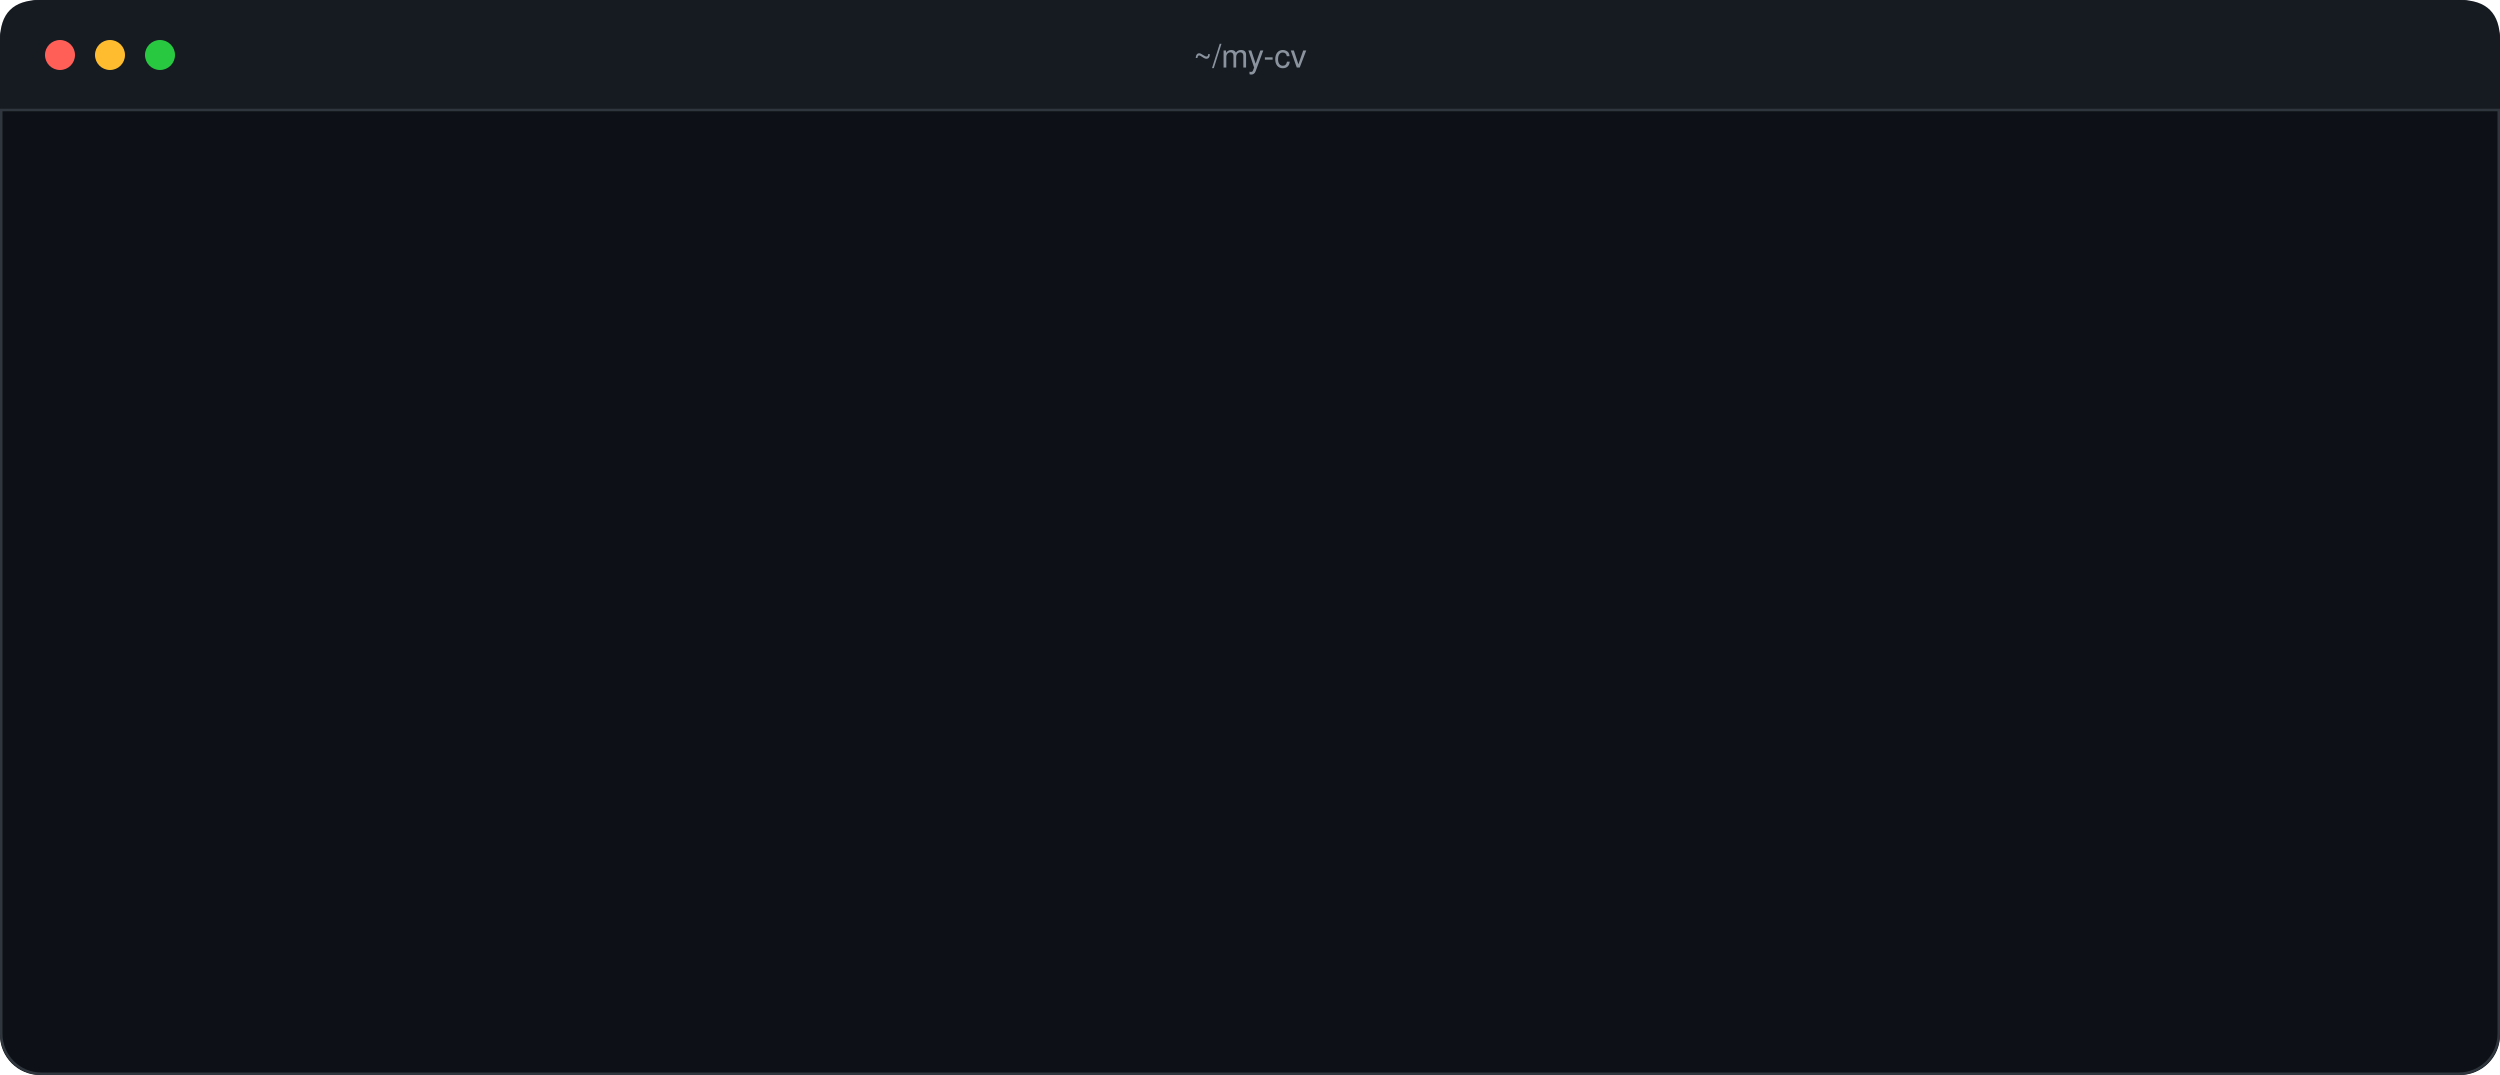
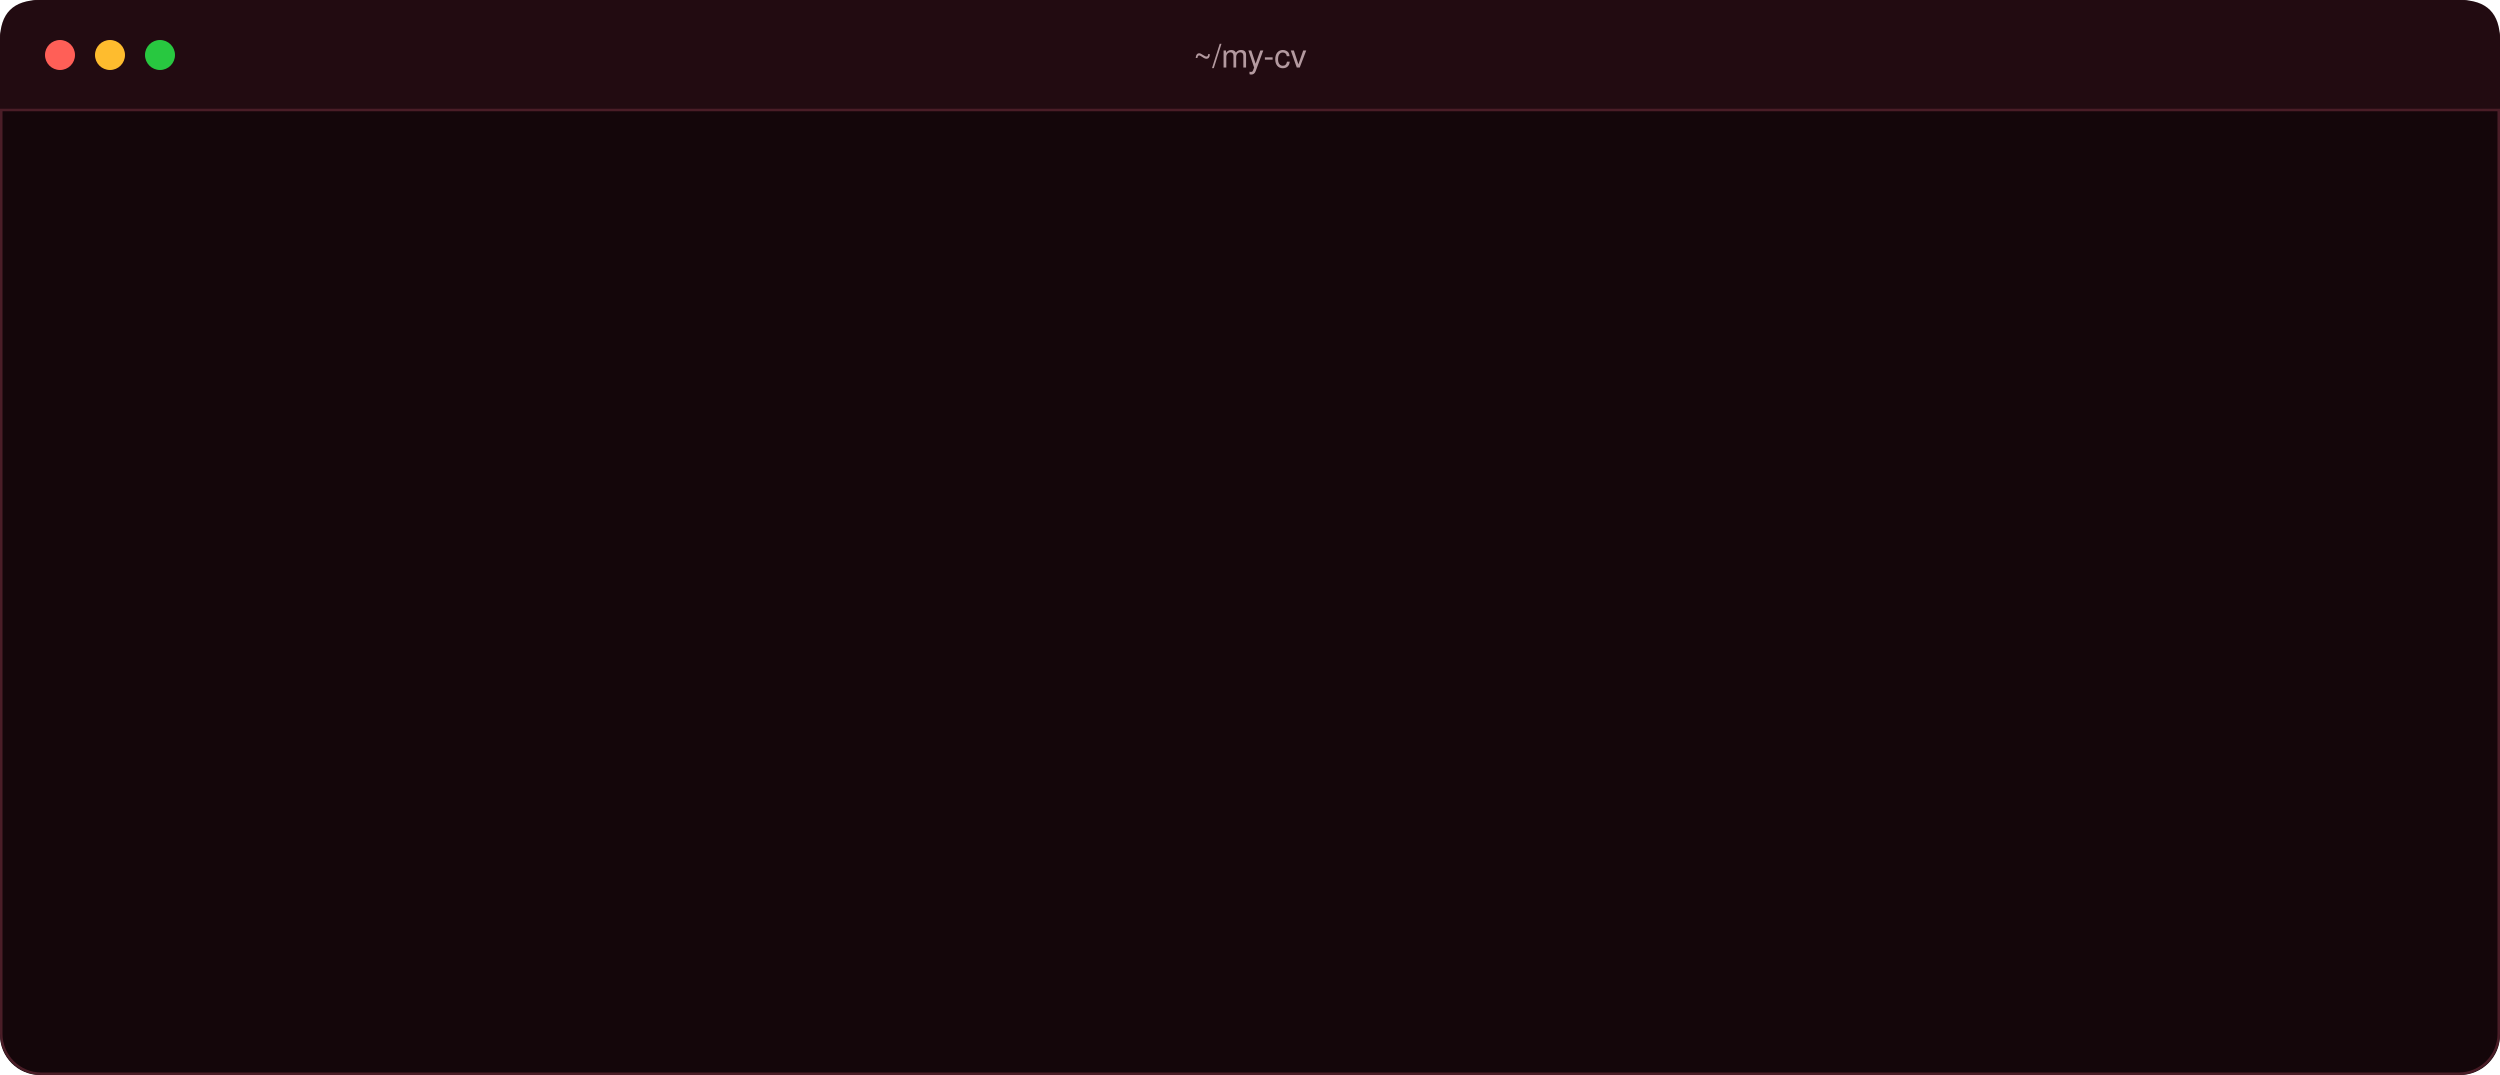
<svg xmlns="http://www.w3.org/2000/svg" width="1000" height="430" viewBox="0 0 1000 430" role="img" aria-label="Terminal demo: cv-as-code builds PDFs, then tailors a CV and flags an invented number and skill.">
-   <rect width="1000" height="430" rx="16" fill="#0d1117" />
-   <rect x=".5" y=".5" width="999" height="429" rx="16" fill="none" stroke="#30363d" />
-   <path d="M0 16 Q0 0 16 0 H984 Q1000 0 1000 16 V44 H0 Z" fill="#161b22" />
-   <line x1="0" y1="44" x2="1000" y2="44" stroke="#30363d" />
+   <rect width="1000" height="430" rx="16" fill="#14060a" />
+   <rect x=".5" y=".5" width="999" height="429" rx="16" fill="none" stroke="#4a1d27" />
+   <path d="M0 16 Q0 0 16 0 H984 Q1000 0 1000 16 V44 H0 Z" fill="#220b11" />
+   <line x1="0" y1="44" x2="1000" y2="44" stroke="#4a1d27" />
  <circle cx="24" cy="22" r="6" fill="#ff5f57" />
  <circle cx="44" cy="22" r="6" fill="#febc2e" />
  <circle cx="64" cy="22" r="6" fill="#28c840" />
-   <text x="500.0" y="27" text-anchor="middle" font-family="-apple-system, BlinkMacSystemFont, 'Segoe UI', Helvetica, Arial, sans-serif" font-size="13" fill="#8b949e">~/my-cv</text>
+   <text x="500.0" y="27" text-anchor="middle" font-family="-apple-system, BlinkMacSystemFont, 'Segoe UI', Helvetica, Arial, sans-serif" font-size="13" fill="#b49aa0">~/my-cv</text>
  <g opacity="0">
    <animate attributeName="opacity" values="0;0;1;1;0;0" keyTimes="0;0.031;0.053;0.912;0.938;1" dur="16.0s" repeatCount="indefinite" />
    <animateTransform attributeName="transform" type="translate" values="0 0;0 0;0 0;0 0;0 0;0 0" keyTimes="0;0.031;0.053;0.912;0.938;1" dur="16.0s" repeatCount="indefinite" />
-     <text x="40" y="92" font-family="ui-monospace, SFMono-Regular, Menlo, Consolas, 'Liberation Mono', monospace" font-size="15" fill="#3fb950">$</text>
+     <text x="40" y="92" font-family="ui-monospace, SFMono-Regular, Menlo, Consolas, 'Liberation Mono', monospace" font-size="15" fill="#ff5c74">$</text>
  </g>
  <clipPath id="c1">
    <rect x="60" y="77" height="23" width="0">
      <animate attributeName="width" values="0;0;367;367;367;0" keyTimes="0;0.05;0.131;0.912;0.938;1" dur="16.0s" repeatCount="indefinite" />
    </rect>
  </clipPath>
  <g clip-path="url(#c1)">
-     <text x="60" y="92" font-family="ui-monospace, SFMono-Regular, Menlo, Consolas, 'Liberation Mono', monospace" font-size="15" fill="#e6edf3">cv-as-code build cv.yaml --theme modern<animate attributeName="opacity" values="1;1;0;0" keyTimes="0;0.912;0.938;1" dur="16.0s" repeatCount="indefinite" />
+     <text x="60" y="92" font-family="ui-monospace, SFMono-Regular, Menlo, Consolas, 'Liberation Mono', monospace" font-size="15" fill="#f4e9eb">cv-as-code build cv.yaml --theme modern<animate attributeName="opacity" values="1;1;0;0" keyTimes="0;0.912;0.938;1" dur="16.0s" repeatCount="indefinite" />
    </text>
  </g>
  <g opacity="0">
    <animate attributeName="opacity" values="0;0;1;1;0;0" keyTimes="0;0.15;0.172;0.912;0.938;1" dur="16.0s" repeatCount="indefinite" />
    <animateTransform attributeName="transform" type="translate" values="0 0;0 0;0 0;0 0;0 0;0 0" keyTimes="0;0.15;0.172;0.912;0.938;1" dur="16.0s" repeatCount="indefinite" />
-     <text x="40" y="118" font-family="ui-monospace, SFMono-Regular, Menlo, Consolas, 'Liberation Mono', monospace" font-size="15" fill="#8b949e">wrote output/Jane_Doe_CV.html</text>
+     <text x="40" y="118" font-family="ui-monospace, SFMono-Regular, Menlo, Consolas, 'Liberation Mono', monospace" font-size="15" fill="#b49aa0">wrote output/Jane_Doe_CV.html</text>
  </g>
  <g opacity="0">
    <animate attributeName="opacity" values="0;0;1;1;0;0" keyTimes="0;0.163;0.184;0.912;0.938;1" dur="16.0s" repeatCount="indefinite" />
    <animateTransform attributeName="transform" type="translate" values="0 0;0 0;0 0;0 0;0 0;0 0" keyTimes="0;0.163;0.184;0.912;0.938;1" dur="16.0s" repeatCount="indefinite" />
-     <text x="40" y="144" font-family="ui-monospace, SFMono-Regular, Menlo, Consolas, 'Liberation Mono', monospace" font-size="15" fill="#e6edf3">wrote output/Jane_Doe_CV.pdf</text>
+     <text x="40" y="144" font-family="ui-monospace, SFMono-Regular, Menlo, Consolas, 'Liberation Mono', monospace" font-size="15" fill="#f4e9eb">wrote output/Jane_Doe_CV.pdf</text>
  </g>
  <g opacity="0">
    <animate attributeName="opacity" values="0;0;1;1;0;0" keyTimes="0;0.231;0.253;0.912;0.938;1" dur="16.0s" repeatCount="indefinite" />
    <animateTransform attributeName="transform" type="translate" values="0 0;0 0;0 0;0 0;0 0;0 0" keyTimes="0;0.231;0.253;0.912;0.938;1" dur="16.0s" repeatCount="indefinite" />
-     <text x="40" y="196" font-family="ui-monospace, SFMono-Regular, Menlo, Consolas, 'Liberation Mono', monospace" font-size="15" fill="#3fb950">$</text>
+     <text x="40" y="196" font-family="ui-monospace, SFMono-Regular, Menlo, Consolas, 'Liberation Mono', monospace" font-size="15" fill="#ff5c74">$</text>
  </g>
  <clipPath id="c2">
    <rect x="60" y="181" height="23" width="0">
      <animate attributeName="width" values="0;0;822;822;822;0" keyTimes="0;0.25;0.4;0.912;0.938;1" dur="16.0s" repeatCount="indefinite" />
    </rect>
  </clipPath>
  <g clip-path="url(#c2)">
-     <text x="60" y="196" font-family="ui-monospace, SFMono-Regular, Menlo, Consolas, 'Liberation Mono', monospace" font-size="15" fill="#e6edf3">cv-as-code tailor job.md --cv cv.yaml --letter cover_letter.yaml --out tailored/umbrella<animate attributeName="opacity" values="1;1;0;0" keyTimes="0;0.912;0.938;1" dur="16.0s" repeatCount="indefinite" />
+     <text x="60" y="196" font-family="ui-monospace, SFMono-Regular, Menlo, Consolas, 'Liberation Mono', monospace" font-size="15" fill="#f4e9eb">cv-as-code tailor job.md --cv cv.yaml --letter cover_letter.yaml --out tailored/umbrella<animate attributeName="opacity" values="1;1;0;0" keyTimes="0;0.912;0.938;1" dur="16.0s" repeatCount="indefinite" />
    </text>
  </g>
  <g opacity="0">
    <animate attributeName="opacity" values="0;0;1;1;0;0" keyTimes="0;0.425;0.447;0.912;0.938;1" dur="16.0s" repeatCount="indefinite" />
    <animateTransform attributeName="transform" type="translate" values="0 0;0 0;0 0;0 0;0 0;0 0" keyTimes="0;0.425;0.447;0.912;0.938;1" dur="16.0s" repeatCount="indefinite" />
-     <text x="40" y="222" font-family="ui-monospace, SFMono-Regular, Menlo, Consolas, 'Liberation Mono', monospace" font-size="15" fill="#e6edf3">wrote tailored/umbrella/cv.yaml</text>
+     <text x="40" y="222" font-family="ui-monospace, SFMono-Regular, Menlo, Consolas, 'Liberation Mono', monospace" font-size="15" fill="#f4e9eb">wrote tailored/umbrella/cv.yaml</text>
  </g>
  <g opacity="0">
    <animate attributeName="opacity" values="0;0;1;1;0;0" keyTimes="0;0.438;0.459;0.912;0.938;1" dur="16.0s" repeatCount="indefinite" />
    <animateTransform attributeName="transform" type="translate" values="0 0;0 0;0 0;0 0;0 0;0 0" keyTimes="0;0.438;0.459;0.912;0.938;1" dur="16.0s" repeatCount="indefinite" />
-     <text x="40" y="248" font-family="ui-monospace, SFMono-Regular, Menlo, Consolas, 'Liberation Mono', monospace" font-size="15" fill="#e6edf3">wrote tailored/umbrella/cover_letter.yaml</text>
+     <text x="40" y="248" font-family="ui-monospace, SFMono-Regular, Menlo, Consolas, 'Liberation Mono', monospace" font-size="15" fill="#f4e9eb">wrote tailored/umbrella/cover_letter.yaml</text>
  </g>
  <g opacity="0">
    <animate attributeName="opacity" values="0;0;1;1;0;0" keyTimes="0;0.494;0.516;0.912;0.938;1" dur="16.0s" repeatCount="indefinite" />
    <animateTransform attributeName="transform" type="translate" values="0 0;0 0;0 0;0 0;0 0;0 0" keyTimes="0;0.494;0.516;0.912;0.938;1" dur="16.0s" repeatCount="indefinite" />
-     <text x="40" y="274" font-family="ui-monospace, SFMono-Regular, Menlo, Consolas, 'Liberation Mono', monospace" font-size="15" fill="#d29922">Check these before sending (possible invented or changed facts):</text>
+     <text x="40" y="274" font-family="ui-monospace, SFMono-Regular, Menlo, Consolas, 'Liberation Mono', monospace" font-size="15" fill="#ffb86c">Check these before sending (possible invented or changed facts):</text>
  </g>
  <g opacity="0">
    <animate attributeName="opacity" values="0;0;1;1;0;0" keyTimes="0;0.525;0.547;0.912;0.938;1" dur="16.0s" repeatCount="indefinite" />
    <animateTransform attributeName="transform" type="translate" values="0 0;0 0;0 0;0 0;0 0;0 0" keyTimes="0;0.525;0.547;0.912;0.938;1" dur="16.0s" repeatCount="indefinite" />
-     <text x="40" y="300" font-family="ui-monospace, SFMono-Regular, Menlo, Consolas, 'Liberation Mono', monospace" font-size="15" fill="#d29922">  - numbers not in your originals (check metrics): 65%</text>
+     <text x="40" y="300" font-family="ui-monospace, SFMono-Regular, Menlo, Consolas, 'Liberation Mono', monospace" font-size="15" fill="#ffb86c">  - numbers not in your originals (check metrics): 65%</text>
  </g>
  <g opacity="0">
    <animate attributeName="opacity" values="0;0;1;1;0;0" keyTimes="0;0.544;0.566;0.912;0.938;1" dur="16.0s" repeatCount="indefinite" />
    <animateTransform attributeName="transform" type="translate" values="0 0;0 0;0 0;0 0;0 0;0 0" keyTimes="0;0.544;0.566;0.912;0.938;1" dur="16.0s" repeatCount="indefinite" />
-     <text x="40" y="326" font-family="ui-monospace, SFMono-Regular, Menlo, Consolas, 'Liberation Mono', monospace" font-size="15" fill="#d29922">  - skills not in original: rust</text>
+     <text x="40" y="326" font-family="ui-monospace, SFMono-Regular, Menlo, Consolas, 'Liberation Mono', monospace" font-size="15" fill="#ffb86c">  - skills not in original: rust</text>
  </g>
  <g opacity="0">
    <animate attributeName="opacity" values="0;0;1;1;0;0" keyTimes="0;0.613;0.634;0.912;0.938;1" dur="16.0s" repeatCount="indefinite" />
    <animateTransform attributeName="transform" type="translate" values="0 0;0 0;0 0;0 0;0 0;0 0" keyTimes="0;0.613;0.634;0.912;0.938;1" dur="16.0s" repeatCount="indefinite" />
-     <text x="40" y="378" font-family="ui-monospace, SFMono-Regular, Menlo, Consolas, 'Liberation Mono', monospace" font-size="15" fill="#58a6ff"># the AI rewords. cv-as-code makes sure it doesn't invent.</text>
+     <text x="40" y="378" font-family="ui-monospace, SFMono-Regular, Menlo, Consolas, 'Liberation Mono', monospace" font-size="15" fill="#ff79c6"># the AI rewords. cv-as-code makes sure it doesn't invent.</text>
  </g>
-   <rect x="40" y="390" width="9" height="18" fill="#e6edf3" opacity="0">
+   <rect x="40" y="390" width="9" height="18" fill="#f4e9eb" opacity="0">
    <animate attributeName="opacity" values="0;0;1;0;1;0;1;0;0" keyTimes="0;0.65;0.681;0.713;0.744;0.775;0.806;0.912;1" calcMode="discrete" dur="16.0s" repeatCount="indefinite" />
  </rect>
</svg>
